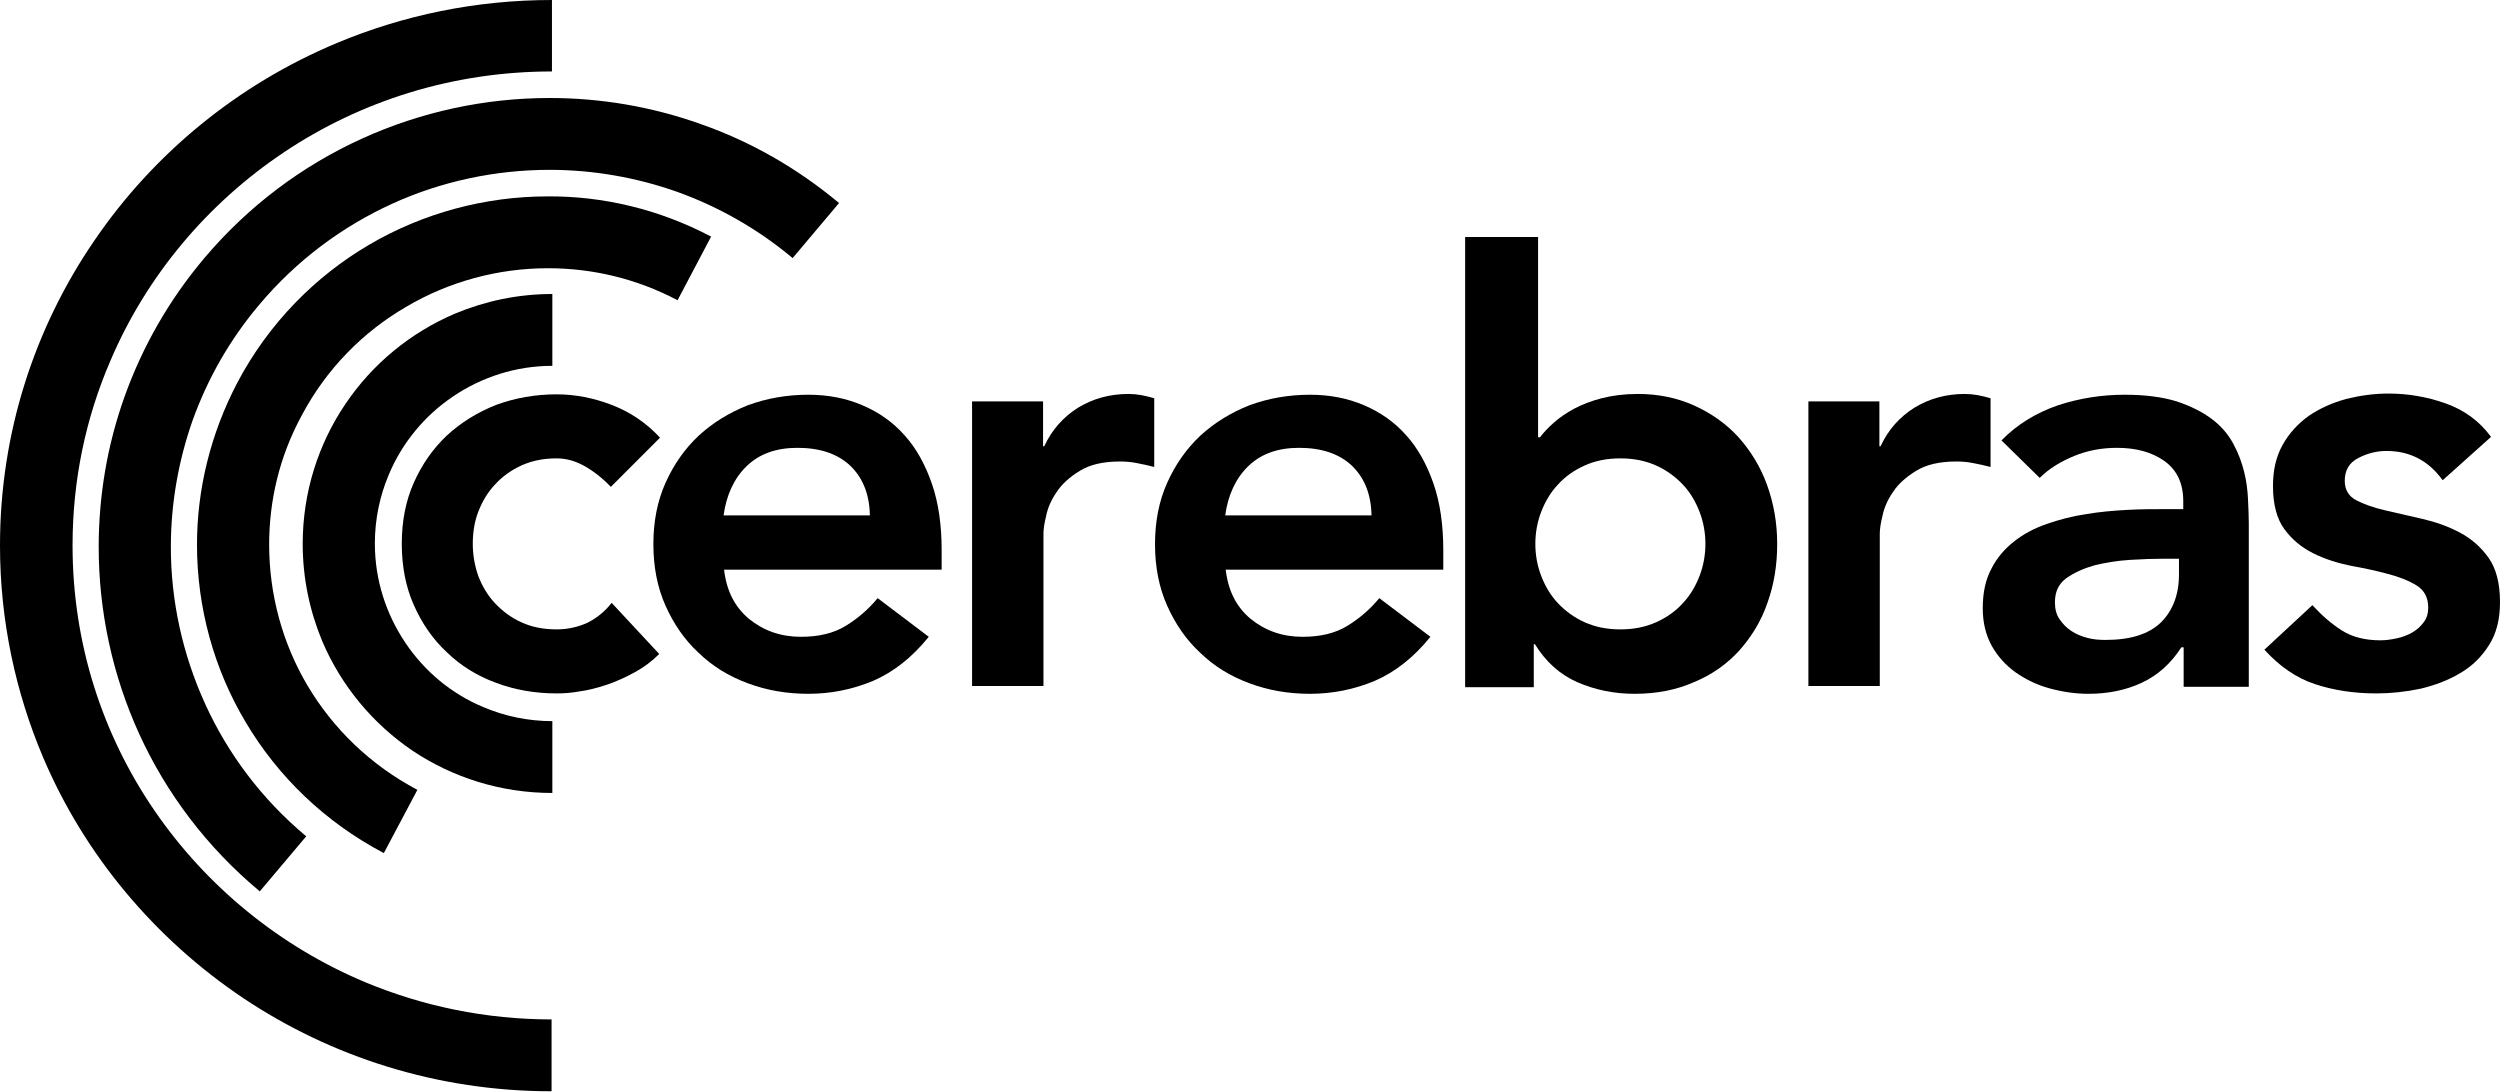
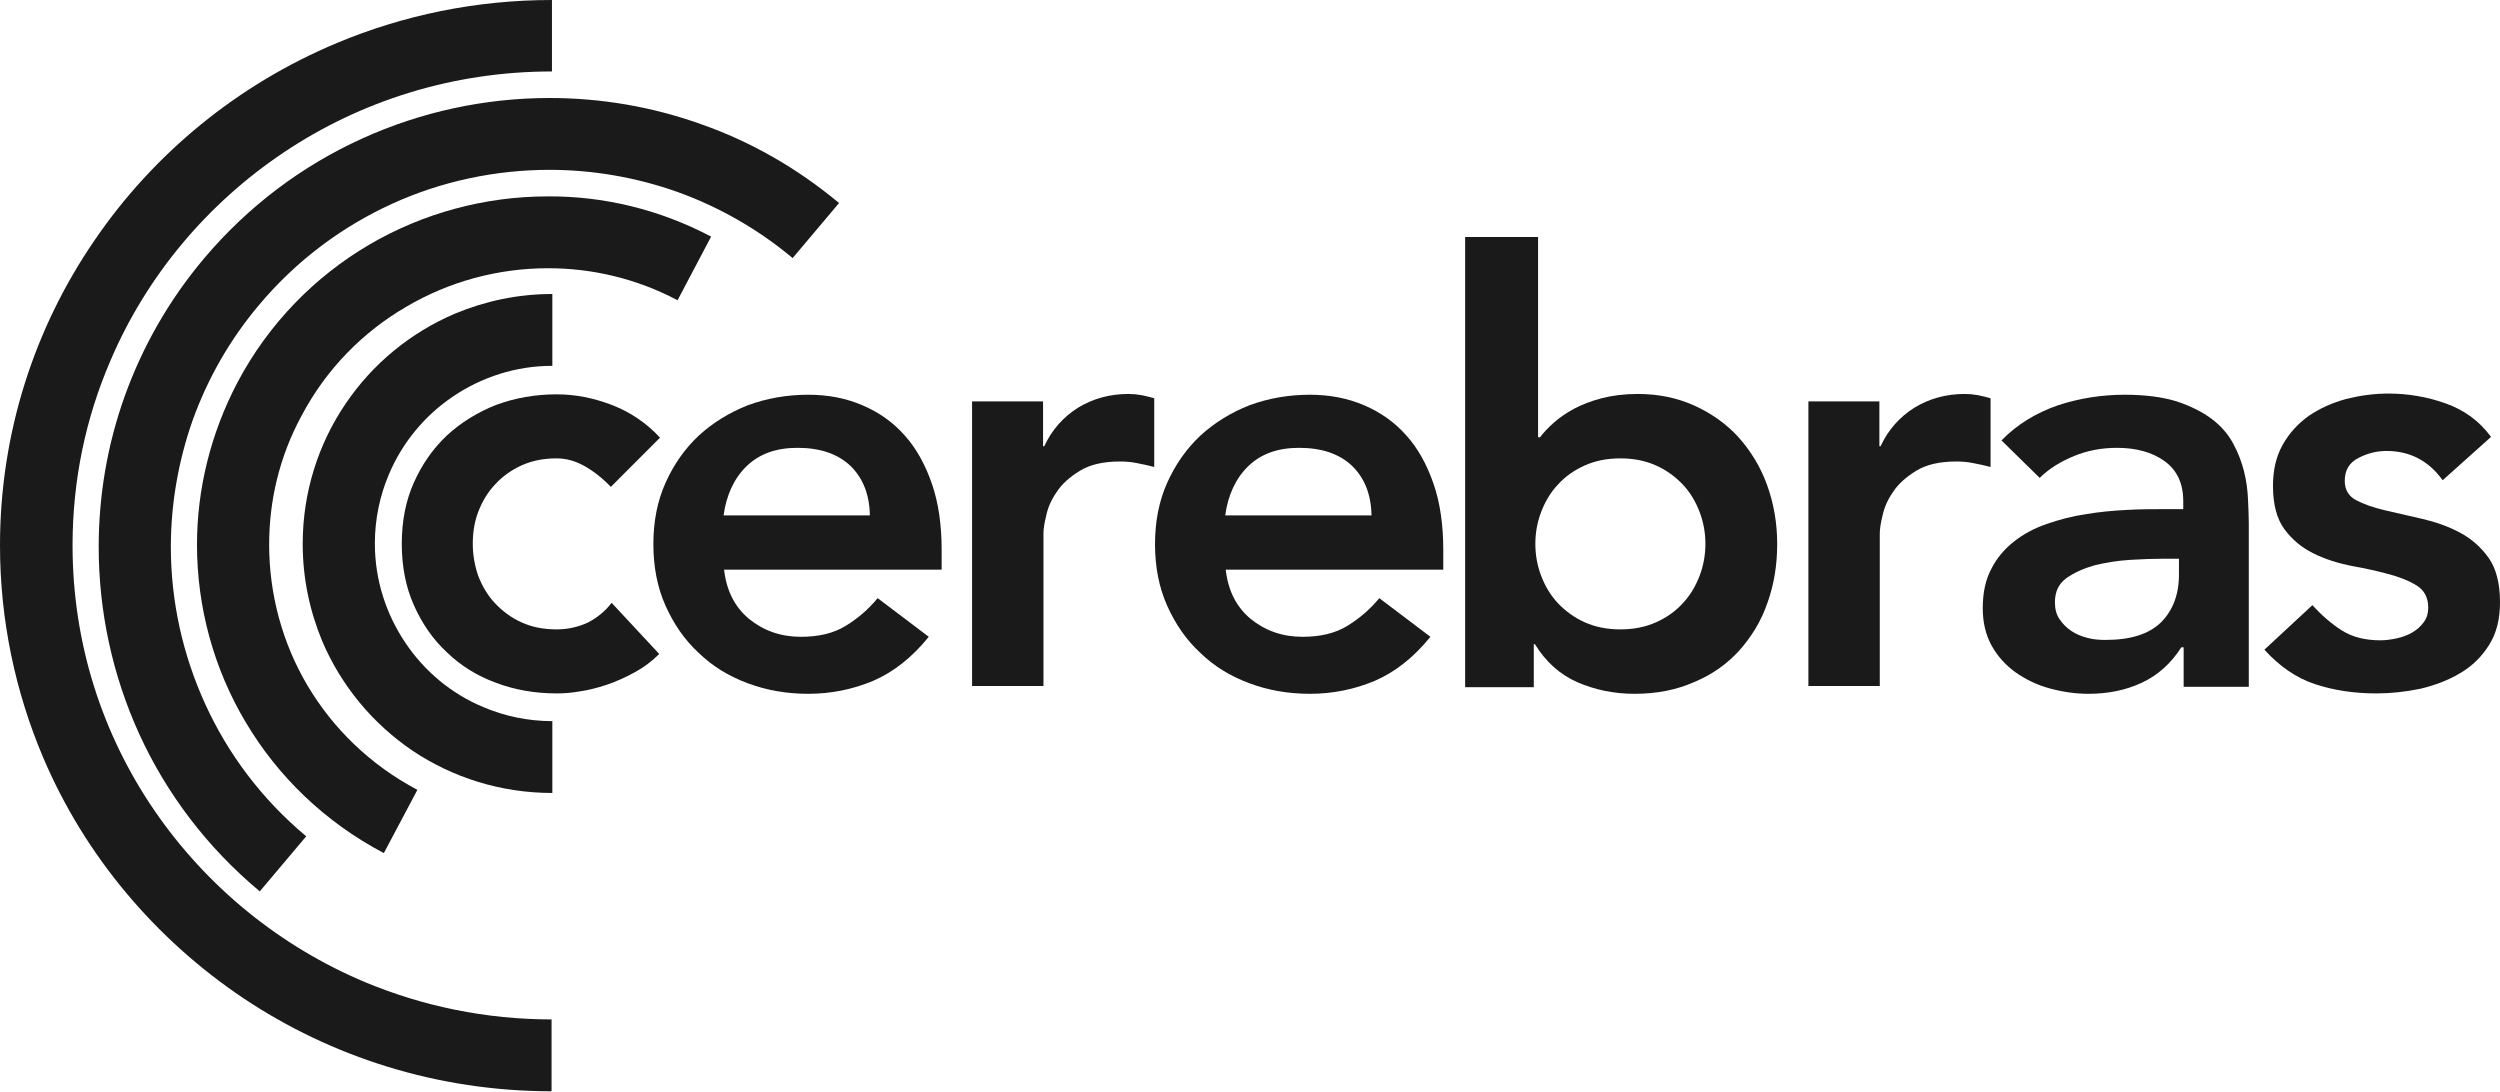
- <svg width="882" height="385" viewBox="0 0 882 385" fill="none">
+ <svg xmlns="http://www.w3.org/2000/svg" width="882" height="385" viewBox="0 0 882 385" fill="none" color="#1A1A1A">
  <path d="M 194.731 359.655 C 171.336 359.655 149.179 354.971 128.949 346.569 C 98.673 333.896 72.8 312.683 54.497 285.961 C 36.194 259.238 25.597 227.143 25.597 192.431 C 25.597 169.29 30.276 147.388 38.946 127.277 C 51.745 97.249 73.213 71.766 100.187 53.721 C 127.16 35.676 159.638 25.208 194.731 25.208 L 194.731 0 C 167.895 0 142.298 5.372 118.903 15.152 C 83.948 29.753 54.222 54.134 33.304 84.852 C 12.248 115.569 0 152.623 0 192.431 C 0 219.016 5.505 244.361 15.276 267.365 C 30.001 301.939 54.772 331.279 85.737 352.079 C 116.839 372.878 154.271 385 194.593 385 L 194.593 359.655 L 194.731 359.655 Z" fill="currentColor" fill-rule="evenodd" />
  <path d="M 108.031 295.052 C 92.205 281.828 80.369 265.85 72.388 248.356 C 64.406 230.862 60.277 211.991 60.277 192.982 C 60.277 177.83 62.892 162.678 67.984 148.215 C 73.213 133.751 80.92 119.977 91.517 107.442 C 104.728 91.739 120.829 79.893 138.307 71.903 C 155.785 63.914 174.914 59.919 193.905 59.919 C 209.043 59.919 224.319 62.537 238.769 67.633 C 253.357 72.868 267.118 80.581 279.642 91.05 L 296.018 71.628 C 281.156 59.231 264.641 49.864 247.301 43.803 C 229.961 37.605 211.933 34.574 193.905 34.574 C 171.198 34.574 148.628 39.395 127.71 48.9 C 106.792 58.404 87.663 72.592 71.975 91.188 C 59.451 106.064 50.231 122.456 44.038 139.674 C 37.845 156.893 34.818 174.937 34.818 192.982 C 34.818 215.572 39.634 238.163 49.13 258.962 C 58.626 279.762 72.938 298.909 91.654 314.474 L 108.031 295.052 Z" fill="currentColor" fill-rule="evenodd" />
  <path d="M 147.252 278.66 C 130.6 269.844 117.527 257.034 108.581 242.02 C 99.636 227.005 94.957 209.649 94.957 192.156 C 94.957 176.728 98.535 161.163 106.379 146.699 C 115.187 130.032 128.123 117.084 143.261 108.268 C 158.399 99.315 175.739 94.632 193.355 94.632 C 208.768 94.632 224.457 98.213 239.044 105.927 L 250.879 83.474 C 232.576 73.832 212.759 69.148 193.217 69.286 C 171.06 69.286 149.179 75.209 130.188 86.367 C 111.196 97.524 94.819 114.054 83.81 134.853 C 74.177 153.174 69.498 172.871 69.498 192.156 C 69.498 214.195 75.415 235.959 86.7 254.83 C 97.985 273.839 114.499 289.955 135.417 300.975 L 147.252 278.66 Z" fill="currentColor" fill-rule="evenodd" />
  <path d="M 194.868 254.417 C 186.198 254.417 177.941 252.626 170.51 249.458 C 159.225 244.775 149.729 236.785 142.986 226.73 C 136.243 216.674 132.252 204.691 132.252 191.742 C 132.252 183.064 134.041 174.8 137.206 167.361 C 141.885 156.204 149.867 146.562 159.913 139.812 C 169.959 133.063 181.932 129.068 194.868 129.068 L 194.868 103.723 C 182.758 103.723 171.198 106.202 160.601 110.61 C 144.775 117.36 131.426 128.379 121.93 142.429 C 112.297 156.617 106.792 173.698 106.792 191.88 C 106.792 204.002 109.269 215.572 113.673 226.179 C 120.417 242.02 131.564 255.381 145.601 264.886 C 159.638 274.252 176.565 279.762 194.868 279.762 L 194.868 254.417 Z" fill="currentColor" fill-rule="evenodd" />
  <path d="M 215.511 171.769 C 212.621 168.739 209.456 166.259 206.291 164.469 C 203.126 162.678 199.823 161.714 196.382 161.714 C 191.703 161.714 187.712 162.54 183.997 164.193 C 180.419 165.846 177.253 168.05 174.638 170.943 C 172.024 173.698 170.097 177.004 168.721 180.585 C 167.345 184.166 166.794 188.023 166.794 191.88 C 166.794 195.737 167.482 199.594 168.721 203.175 C 170.097 206.757 172.024 210.063 174.638 212.818 C 177.253 215.572 180.281 217.914 183.997 219.567 C 187.575 221.22 191.703 222.047 196.382 222.047 C 200.236 222.047 203.951 221.22 207.254 219.705 C 210.557 218.052 213.447 215.71 215.787 212.68 L 232.576 230.725 C 230.099 233.204 227.209 235.408 223.906 237.199 C 220.603 238.989 217.3 240.504 213.998 241.606 C 210.695 242.708 207.392 243.535 204.364 243.948 C 201.337 244.499 198.584 244.637 196.382 244.637 C 188.813 244.637 181.657 243.397 175.051 240.918 C 168.308 238.438 162.528 234.857 157.711 230.174 C 152.757 225.628 148.904 219.98 146.014 213.506 C 143.124 207.032 141.748 199.732 141.748 191.88 C 141.748 183.891 143.124 176.728 146.014 170.254 C 148.904 163.78 152.757 158.27 157.711 153.587 C 162.666 149.041 168.446 145.46 175.051 142.843 C 181.795 140.363 188.951 139.123 196.382 139.123 C 202.85 139.123 209.318 140.363 215.787 142.843 C 222.255 145.322 228.035 149.179 232.851 154.413 L 215.511 171.769 Z" fill="currentColor" fill-rule="evenodd" />
  <path d="M 306.89 181.825 C 306.753 174.386 304.413 168.601 300.009 164.331 C 295.468 160.061 289.275 157.995 281.293 157.995 C 273.724 157.995 267.807 160.199 263.403 164.469 C 258.999 168.739 256.247 174.662 255.283 181.825 L 306.89 181.825 Z M 255.421 200.696 C 256.247 208.272 259.137 214.057 264.228 218.327 C 269.32 222.46 275.376 224.664 282.532 224.664 C 288.862 224.664 294.092 223.424 298.358 220.807 C 302.624 218.19 306.34 215.021 309.643 211.027 L 327.671 224.664 C 321.753 231.964 315.285 237.061 307.991 240.229 C 300.698 243.259 293.128 244.775 285.147 244.775 C 277.578 244.775 270.421 243.535 263.816 241.055 C 257.072 238.576 251.292 234.995 246.476 230.311 C 241.521 225.766 237.668 220.118 234.778 213.644 C 231.888 207.17 230.512 199.869 230.512 192.018 C 230.512 184.029 231.888 176.866 234.778 170.392 C 237.668 163.918 241.521 158.408 246.476 153.725 C 251.43 149.179 257.21 145.598 263.816 142.98 C 270.559 140.501 277.715 139.261 285.147 139.261 C 292.165 139.261 298.496 140.501 304.276 142.98 C 310.056 145.46 315.01 148.903 319.138 153.587 C 323.267 158.132 326.432 163.918 328.772 170.667 C 331.111 177.417 332.212 185.268 332.212 194.084 L 332.212 200.971 L 255.421 200.971 L 255.421 200.696 Z" fill="currentColor" fill-rule="evenodd" />
  <path d="M 342.809 141.603 L 367.993 141.603 L 367.993 157.444 L 368.406 157.444 C 371.158 151.521 375.149 147.113 380.379 143.807 C 385.608 140.639 391.526 138.986 398.132 138.986 C 399.646 138.986 401.159 139.123 402.673 139.399 C 404.187 139.674 405.701 140.088 407.215 140.501 L 407.215 164.744 C 405.15 164.193 403.086 163.78 401.022 163.367 C 398.957 162.953 397.031 162.816 395.104 162.816 C 389.186 162.816 384.507 163.918 380.929 166.122 C 377.351 168.326 374.599 170.805 372.81 173.56 C 370.883 176.315 369.645 179.208 369.094 181.962 C 368.406 184.717 368.131 186.784 368.131 188.299 L 368.131 242.02 L 342.947 242.02 L 342.947 141.603 L 342.809 141.603 Z" fill="currentColor" fill-rule="evenodd" />
  <path d="M 483.868 181.825 C 483.731 174.386 481.391 168.601 476.987 164.331 C 472.446 160.061 466.253 157.995 458.271 157.995 C 450.702 157.995 444.785 160.199 440.381 164.469 C 435.977 168.739 433.225 174.662 432.261 181.825 L 483.868 181.825 Z M 432.399 200.696 C 433.225 208.272 436.115 214.057 441.206 218.327 C 446.298 222.46 452.354 224.664 459.51 224.664 C 465.84 224.664 471.07 223.424 475.336 220.807 C 479.602 218.19 483.318 215.021 486.621 211.027 L 504.649 224.664 C 498.731 231.964 492.263 237.061 484.969 240.229 C 477.675 243.259 470.106 244.775 462.125 244.775 C 454.556 244.775 447.399 243.535 440.794 241.055 C 434.05 238.576 428.27 234.995 423.454 230.311 C 418.499 225.766 414.646 220.118 411.756 213.644 C 408.866 207.17 407.49 199.869 407.49 192.018 C 407.49 184.029 408.866 176.866 411.756 170.392 C 414.646 163.918 418.499 158.408 423.454 153.725 C 428.408 149.179 434.188 145.598 440.794 142.98 C 447.537 140.501 454.693 139.261 462.125 139.261 C 469.143 139.261 475.474 140.501 481.254 142.98 C 487.034 145.46 491.988 148.903 496.116 153.587 C 500.245 158.132 503.41 163.918 505.75 170.667 C 508.089 177.417 509.19 185.268 509.19 194.084 L 509.19 200.971 L 432.399 200.971 L 432.399 200.696 Z" fill="currentColor" fill-rule="evenodd" />
  <path d="M 601.67 191.88 C 601.67 188.023 600.982 184.166 599.606 180.585 C 598.23 177.004 596.303 173.698 593.688 170.943 C 591.074 168.188 587.908 165.846 584.193 164.193 C 580.477 162.54 576.348 161.714 571.669 161.714 C 566.99 161.714 562.862 162.54 559.146 164.193 C 555.43 165.846 552.265 168.05 549.65 170.943 C 547.035 173.698 545.109 177.004 543.733 180.585 C 542.356 184.166 541.668 188.023 541.668 191.88 C 541.668 195.737 542.356 199.594 543.733 203.175 C 545.109 206.757 547.035 210.063 549.65 212.818 C 552.265 215.572 555.43 217.914 559.146 219.567 C 562.862 221.22 566.99 222.047 571.669 222.047 C 576.348 222.047 580.477 221.22 584.193 219.567 C 587.908 217.914 591.074 215.71 593.688 212.818 C 596.303 210.063 598.23 206.757 599.606 203.175 C 600.982 199.594 601.67 195.737 601.67 191.88 Z M 542.632 83.612 L 542.632 154.275 L 543.32 154.275 C 544.558 152.623 546.21 150.832 548.136 149.179 C 550.063 147.388 552.54 145.735 555.293 144.22 C 558.183 142.705 561.348 141.465 565.064 140.501 C 568.779 139.537 573.045 138.986 577.862 138.986 C 585.018 138.986 591.762 140.363 597.817 143.118 C 603.872 145.873 609.102 149.592 613.368 154.275 C 617.634 159.097 621.074 164.606 623.414 171.081 C 625.754 177.555 626.992 184.442 626.992 191.88 C 626.992 199.318 625.891 206.206 623.552 212.68 C 621.35 219.154 617.909 224.664 613.643 229.485 C 609.239 234.306 604.01 238.025 597.679 240.642 C 591.486 243.397 584.468 244.775 576.624 244.775 C 569.467 244.775 562.724 243.397 556.394 240.642 C 550.201 237.887 545.246 233.342 541.531 227.281 L 541.118 227.281 L 541.118 242.433 L 516.897 242.433 L 516.897 83.612 L 542.632 83.612 Z" fill="currentColor" fill-rule="evenodd" />
  <path d="M 637.864 141.603 L 663.048 141.603 L 663.048 157.444 L 663.461 157.444 C 666.214 151.521 670.204 147.113 675.434 143.807 C 680.664 140.639 686.581 138.986 693.187 138.986 C 694.701 138.986 696.214 139.123 697.728 139.399 C 699.242 139.674 700.756 140.088 702.27 140.501 L 702.27 164.744 C 700.205 164.193 698.141 163.78 696.077 163.367 C 694.013 162.953 692.086 162.816 690.159 162.816 C 684.242 162.816 679.563 163.918 675.984 166.122 C 672.406 168.326 669.654 170.805 667.865 173.56 C 665.938 176.315 664.7 179.208 664.149 181.962 C 663.461 184.717 663.186 186.784 663.186 188.299 L 663.186 242.02 L 638.002 242.02 L 638.002 141.603 L 637.864 141.603 Z" fill="currentColor" fill-rule="evenodd" />
  <path d="M 768.74 197.115 L 763.372 197.115 C 759.794 197.115 755.803 197.252 751.4 197.528 C 746.996 197.803 742.867 198.492 738.876 199.456 C 735.023 200.558 731.72 202.073 728.968 204.002 C 726.215 206.068 724.977 208.823 724.977 212.542 C 724.977 214.884 725.527 216.95 726.628 218.465 C 727.729 220.118 729.105 221.496 730.757 222.598 C 732.408 223.699 734.335 224.526 736.537 225.077 C 738.601 225.628 740.803 225.766 742.867 225.766 C 751.675 225.766 758.143 223.699 762.409 219.567 C 766.538 215.435 768.74 209.787 768.74 202.762 L 768.74 197.115 Z M 769.565 228.383 C 765.85 234.168 761.171 238.301 755.528 240.918 C 749.886 243.535 743.555 244.775 736.812 244.775 C 732.133 244.775 727.591 244.086 723.05 242.846 C 718.509 241.606 714.655 239.678 711.077 237.199 C 707.637 234.719 704.747 231.551 702.683 227.832 C 700.618 224.113 699.517 219.705 699.517 214.608 C 699.517 209.098 700.481 204.553 702.545 200.696 C 704.472 196.839 707.224 193.671 710.527 191.054 C 713.83 188.437 717.683 186.37 722.087 184.855 C 726.491 183.34 731.032 182.1 735.849 181.411 C 740.665 180.585 745.344 180.172 750.299 179.896 C 755.115 179.621 759.657 179.621 763.923 179.621 L 770.253 179.621 L 770.253 176.866 C 770.253 170.53 768.052 165.846 763.648 162.678 C 759.244 159.51 753.602 157.995 746.858 157.995 C 741.491 157.995 736.399 158.959 731.72 160.887 C 727.041 162.816 722.912 165.295 719.61 168.601 L 706.123 155.377 C 711.765 149.592 718.509 145.598 726.078 142.98 C 733.647 140.501 741.491 139.261 749.611 139.261 C 756.904 139.261 762.96 140.088 767.914 141.603 C 772.868 143.256 776.997 145.322 780.3 147.801 C 783.602 150.281 786.08 153.174 787.869 156.479 C 789.658 159.785 790.896 163.091 791.722 166.397 C 792.548 169.703 792.961 173.009 793.098 176.177 C 793.236 179.345 793.373 182.1 793.373 184.442 L 793.373 242.295 L 770.391 242.295 L 770.391 228.383 L 769.565 228.383 Z" fill="currentColor" fill-rule="evenodd" />
  <path d="M 861.77 169.428 C 856.816 162.54 850.21 159.097 841.953 159.097 C 838.512 159.097 835.21 159.923 832.044 161.576 C 828.741 163.229 827.228 165.984 827.228 169.703 C 827.228 172.733 828.604 175.075 831.219 176.453 C 833.833 177.83 837.274 179.07 841.402 180.034 C 845.531 180.998 849.935 181.962 854.614 183.064 C 859.293 184.166 863.697 185.682 867.825 187.885 C 871.954 190.089 875.257 192.982 878.009 196.839 C 880.624 200.558 882 205.793 882 212.404 C 882 218.465 880.761 223.424 878.147 227.556 C 875.532 231.689 872.229 234.995 867.963 237.474 C 863.834 239.953 859.155 241.744 853.926 242.984 C 848.696 244.086 843.467 244.637 838.375 244.637 C 830.531 244.637 823.237 243.535 816.631 241.331 C 810.025 239.127 804.108 234.995 798.878 229.209 L 815.805 213.506 C 819.108 217.088 822.549 220.118 826.264 222.46 C 829.98 224.801 834.521 225.903 839.889 225.903 C 841.678 225.903 843.604 225.628 845.531 225.215 C 847.458 224.801 849.384 224.113 851.036 223.148 C 852.687 222.184 854.063 220.945 855.164 219.429 C 856.265 217.914 856.678 216.261 856.678 214.333 C 856.678 210.889 855.302 208.272 852.687 206.619 C 850.072 204.966 846.632 203.589 842.503 202.487 C 838.375 201.385 833.971 200.42 829.292 199.594 C 824.613 198.63 820.209 197.252 816.081 195.186 C 811.952 193.12 808.649 190.365 805.897 186.646 C 803.282 183.064 801.906 177.968 801.906 171.494 C 801.906 165.846 803.007 161.025 805.346 156.893 C 807.686 152.76 810.713 149.454 814.567 146.699 C 818.42 144.082 822.686 142.154 827.641 140.776 C 832.595 139.537 837.549 138.848 842.641 138.848 C 849.384 138.848 856.128 139.95 862.733 142.292 C 869.339 144.633 874.706 148.49 878.835 154.138 L 861.77 169.428 Z" fill="currentColor" fill-rule="evenodd" />
</svg>
